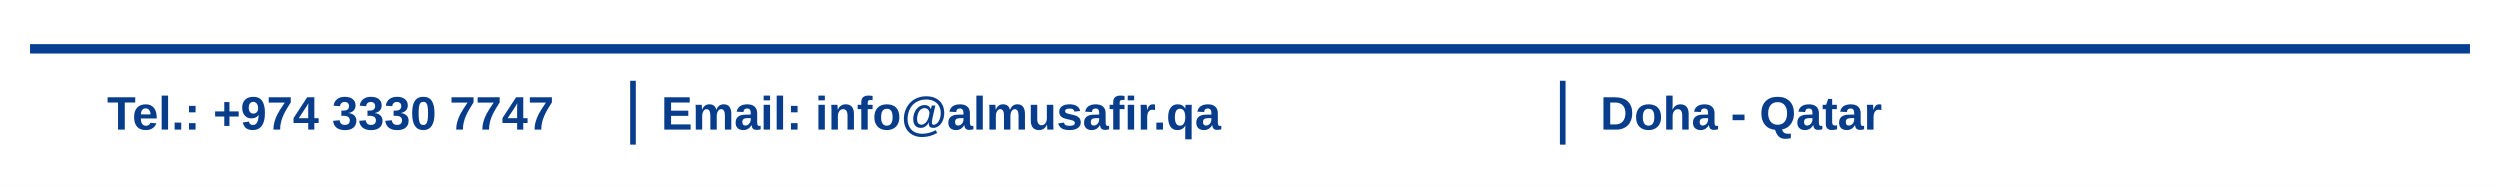
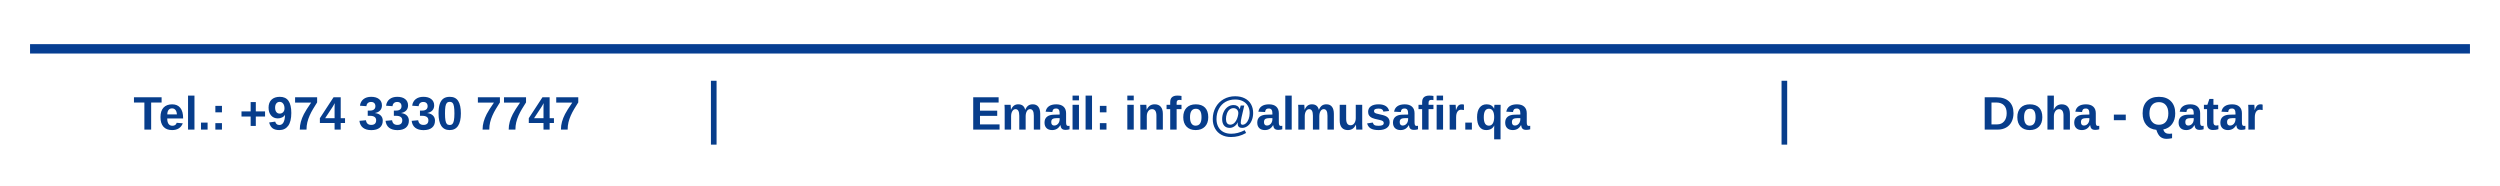
<svg xmlns="http://www.w3.org/2000/svg" width="1331" height="99" viewBox="0 0 1331 99" role="img" aria-label="Al Musafir contact details: Tel. +974 3330 7747, Email info@almusafir.qa, Doha - Qatar">
  <rect width="1331" height="99" fill="#ffffff" />
  <path d="M16 26H1315" stroke="#063e92" stroke-width="5" />
-   <g fill="#073d8b" font-family="Arial, Helvetica, sans-serif" font-size="25" font-weight="700">
-     <text x="57" y="69">Tel.: +974 3330 7747</text>
-     <text x="352" y="69">Email: info@almusafir.qa</text>
-     <text x="852" y="69">Doha - Qatar</text>
+   <g fill="#073d8b" font-family="Arial, Helvetica, sans-serif" font-size="25" font-weight="700" text-anchor="middle">
+     <text x="190" y="69">Tel.: +974 3330 7747</text>
+     <text x="665.5" y="69">Email: info@almusafir.qa</text>
+     <text x="1130" y="69">Doha - Qatar</text>
  </g>
-   <path d="M337 43V77M832 43V77" stroke="#073d8b" stroke-width="3" />
+   <path d="M380 43V77M950 43V77" stroke="#073d8b" stroke-width="3" />
</svg>
